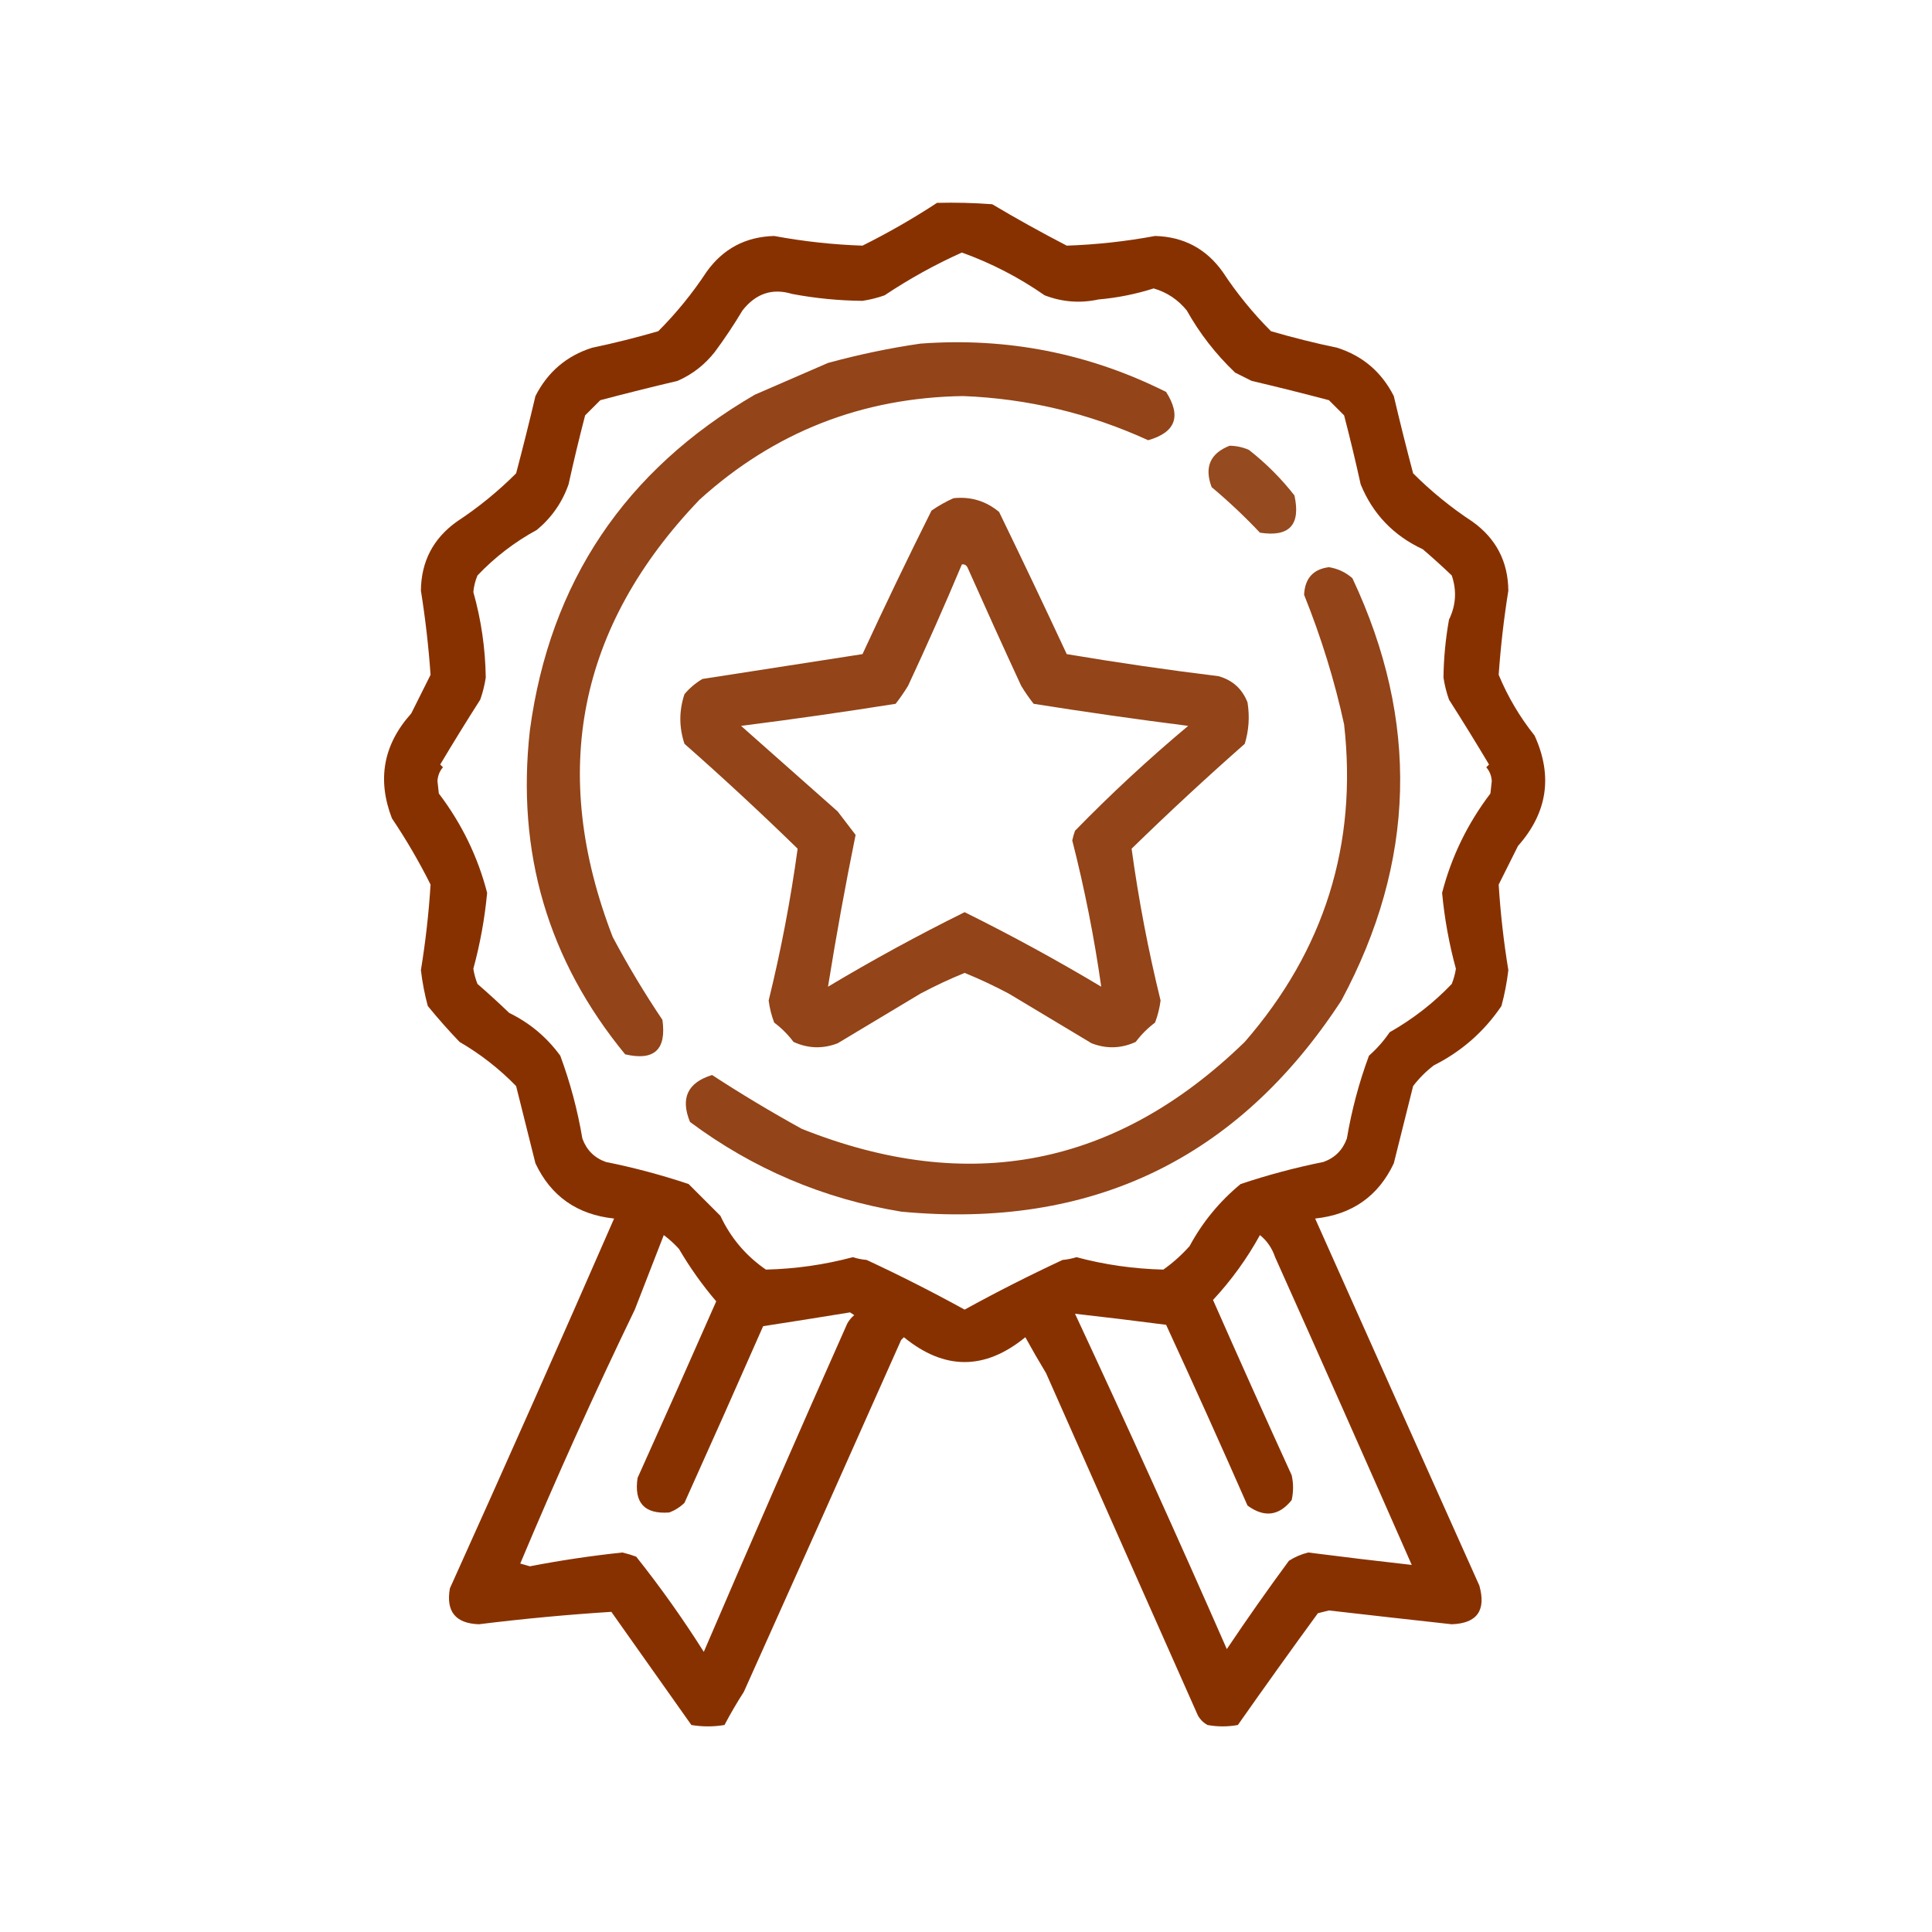
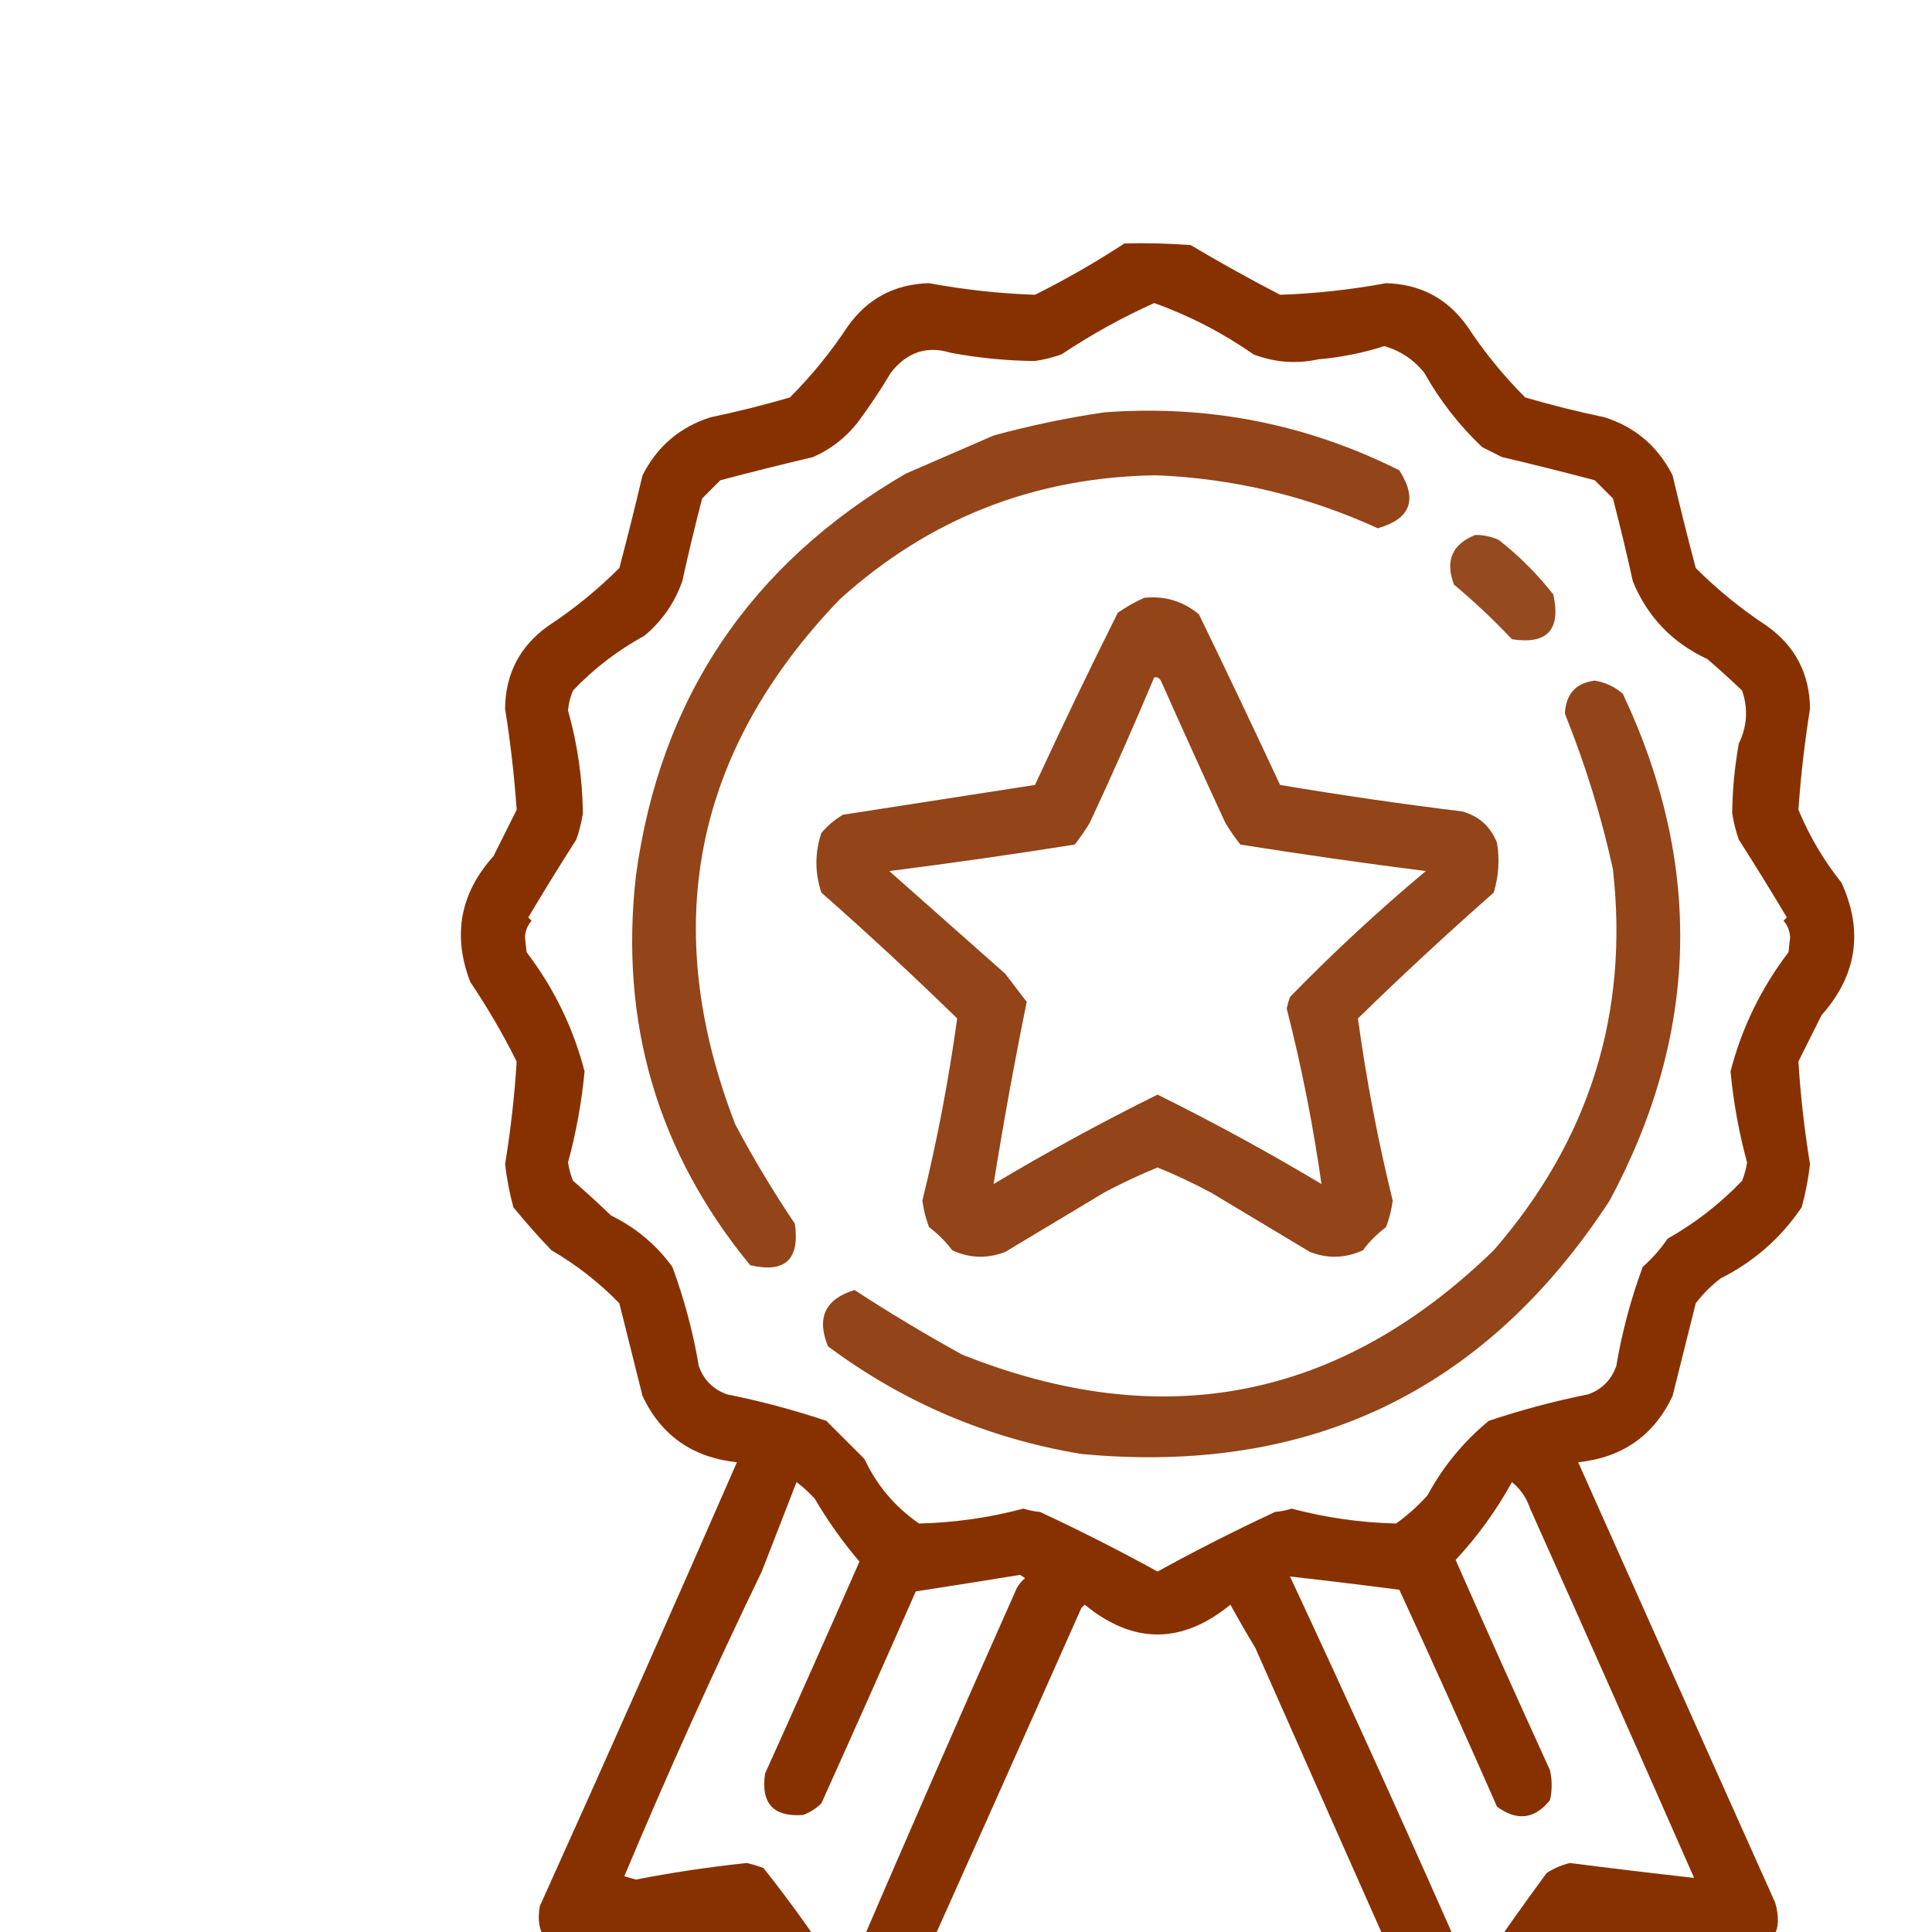
- <svg xmlns="http://www.w3.org/2000/svg" version="1.1" width="700px" height="700px" viewBox="0 0 700 700" style="shape-rendering:geometricPrecision; text-rendering:geometricPrecision; image-rendering:optimizeQuality; fill-rule:evenodd; clip-rule:evenodd">
+ <svg xmlns="http://www.w3.org/2000/svg" version="1.1" width="700px" height="700px" viewBox="0 0 700 700" style="shape-rendering:geometricPrecision; text-rendering:geometricPrecision; image-rendering:optimizeQuality; fill-rule:evenodd; clip-rule:evenodd" transform="scale(1.2)">
  <g>
    <path fill="#883100" d="M 339.5,73.5 C 346.175,73.334 352.842,73.5 359.5,74C 368.307,79.239 377.307,84.239 386.5,89C 397.22,88.636 407.887,87.47 418.5,85.5C 428.848,85.778 437.014,90.112 443,98.5C 448.136,106.296 453.97,113.463 460.5,120C 468.404,122.309 476.404,124.309 484.5,126C 493.741,128.95 500.575,134.783 505,143.5C 507.207,152.869 509.54,162.202 512,171.5C 518.562,178.06 525.729,183.894 533.5,189C 542.064,195.128 546.398,203.462 546.5,214C 544.876,224.155 543.709,234.322 543,244.5C 546.312,252.46 550.645,259.794 556,266.5C 562.674,281.124 560.674,294.458 550,306.5C 547.667,311.167 545.333,315.833 543,320.5C 543.644,330.852 544.811,341.186 546.5,351.5C 545.988,355.894 545.154,360.228 544,364.5C 537.714,373.785 529.547,380.952 519.5,386C 516.667,388.167 514.167,390.667 512,393.5C 509.667,402.833 507.333,412.167 505,421.5C 499.379,433.417 489.879,440.083 476.5,441.5C 496.105,485.421 515.938,529.755 536,574.5C 538.513,583.498 535.18,588.165 526,588.5C 511.162,586.87 496.329,585.203 481.5,583.5C 480.167,583.833 478.833,584.167 477.5,584.5C 467.711,597.912 458.044,611.412 448.5,625C 444.833,625.667 441.167,625.667 437.5,625C 436,624.167 434.833,623 434,621.5C 415.507,579.88 397.173,538.547 379,497.5C 376.407,493.223 373.907,488.89 371.5,484.5C 356.833,496.5 342.167,496.5 327.5,484.5C 327.167,484.833 326.833,485.167 326.5,485.5C 307.595,528.052 288.595,570.552 269.5,613C 266.978,616.915 264.644,620.915 262.5,625C 258.5,625.667 254.5,625.667 250.5,625C 240.845,611.367 231.178,597.701 221.5,584C 205.489,585.019 189.489,586.519 173.5,588.5C 165.031,588.196 161.531,583.863 163,575.5C 183.146,530.865 202.98,486.198 222.5,441.5C 209.121,440.083 199.621,433.417 194,421.5C 191.667,412.167 189.333,402.833 187,393.5C 180.907,387.243 174.074,381.91 166.5,377.5C 162.51,373.341 158.676,369.007 155,364.5C 153.846,360.228 153.012,355.894 152.5,351.5C 154.189,341.186 155.356,330.852 156,320.5C 151.852,312.204 147.185,304.204 142,296.5C 136.571,282.409 138.904,269.742 149,258.5C 151.349,253.802 153.682,249.136 156,244.5C 155.291,234.322 154.124,224.155 152.5,214C 152.602,203.462 156.936,195.128 165.5,189C 173.271,183.894 180.438,178.06 187,171.5C 189.46,162.202 191.793,152.869 194,143.5C 198.425,134.783 205.259,128.95 214.5,126C 222.596,124.309 230.596,122.309 238.5,120C 245.03,113.463 250.864,106.296 256,98.5C 261.986,90.112 270.152,85.778 280.5,85.5C 291.113,87.47 301.78,88.636 312.5,89C 321.921,84.298 330.921,79.131 339.5,73.5 Z M 348.5,91.5 C 359.168,95.334 369.168,100.501 378.5,107C 384.863,109.442 391.363,109.942 398,108.5C 404.831,107.906 411.497,106.573 418,104.5C 422.836,105.918 426.836,108.584 430,112.5C 434.687,120.858 440.52,128.358 447.5,135C 449.5,136 451.5,137 453.5,138C 462.869,140.207 472.202,142.54 481.5,145C 483.333,146.833 485.167,148.667 487,150.5C 489.156,158.792 491.156,167.125 493,175.5C 497.386,186.221 504.886,194.055 515.5,199C 519.053,202.04 522.553,205.207 526,208.5C 527.86,213.995 527.526,219.328 525,224.5C 523.752,231.479 523.085,238.479 523,245.5C 523.413,248.232 524.08,250.899 525,253.5C 529.972,261.282 534.805,269.116 539.5,277C 539.167,277.333 538.833,277.667 538.5,278C 539.704,279.353 540.371,281.019 540.5,283C 540.333,284.5 540.167,286 540,287.5C 531.711,298.409 525.878,310.409 522.5,323.5C 523.386,332.89 525.053,342.057 527.5,351C 527.204,352.888 526.704,354.722 526,356.5C 519.431,363.387 511.931,369.22 503.5,374C 501.372,377.13 498.872,379.963 496,382.5C 492.401,392.226 489.735,402.226 488,412.5C 486.474,416.693 483.641,419.526 479.5,421C 469.315,423.046 459.315,425.713 449.5,429C 441.852,435.312 435.685,442.812 431,451.5C 428.106,454.733 424.939,457.566 421.5,460C 410.765,459.737 400.265,458.237 390,455.5C 388.374,456.018 386.707,456.352 385,456.5C 372.92,462.123 361.087,468.123 349.5,474.5C 337.913,468.123 326.08,462.123 314,456.5C 312.293,456.352 310.626,456.018 309,455.5C 298.735,458.237 288.235,459.737 277.5,460C 270.25,455.012 264.75,448.512 261,440.5C 257.194,436.694 253.36,432.86 249.5,429C 239.685,425.713 229.685,423.046 219.5,421C 215.359,419.526 212.526,416.693 211,412.5C 209.265,402.226 206.599,392.226 203,382.5C 198.116,375.807 191.949,370.641 184.5,367C 180.72,363.374 176.887,359.874 173,356.5C 172.296,354.722 171.796,352.888 171.5,351C 173.955,341.985 175.622,332.818 176.5,323.5C 173.122,310.409 167.289,298.409 159,287.5C 158.833,286 158.667,284.5 158.5,283C 158.629,281.019 159.296,279.353 160.5,278C 160.167,277.667 159.833,277.333 159.5,277C 164.195,269.116 169.028,261.282 174,253.5C 174.92,250.899 175.587,248.232 176,245.5C 175.847,234.925 174.347,224.592 171.5,214.5C 171.692,212.423 172.192,210.423 173,208.5C 179.288,201.882 186.454,196.382 194.5,192C 199.851,187.57 203.684,182.07 206,175.5C 207.844,167.125 209.844,158.792 212,150.5C 213.833,148.667 215.667,146.833 217.5,145C 226.798,142.54 236.131,140.207 245.5,138C 250.858,135.646 255.358,132.146 259,127.5C 262.581,122.672 265.915,117.672 269,112.5C 273.849,106.319 279.849,104.319 287,106.5C 295.457,108.09 303.957,108.924 312.5,109C 315.232,108.587 317.899,107.92 320.5,107C 329.476,101.016 338.81,95.849 348.5,91.5 Z M 240.5,447.5 C 242.463,448.96 244.296,450.627 246,452.5C 249.984,459.298 254.484,465.632 259.5,471.5C 250.098,492.869 240.598,514.203 231,535.5C 229.675,544.506 233.508,548.672 242.5,548C 244.587,547.208 246.421,546.041 248,544.5C 257.594,523.22 267.094,501.886 276.5,480.5C 287.01,478.88 297.51,477.213 308,475.5C 308.5,475.833 309,476.167 309.5,476.5C 308.478,477.354 307.645,478.354 307,479.5C 289.408,519.021 272.075,558.687 255,598.5C 247.435,586.523 239.268,575.023 230.5,564C 228.863,563.399 227.197,562.899 225.5,562.5C 214.174,563.7 203.007,565.366 192,567.5C 190.833,567.167 189.667,566.833 188.5,566.5C 201.555,535.398 215.388,504.731 230,474.5C 233.52,465.468 237.02,456.468 240.5,447.5 Z M 456.5,447.5 C 459.027,449.51 460.861,452.177 462,455.5C 478.623,492.582 495.123,529.749 511.5,567C 499.035,565.603 486.535,564.103 474,562.5C 471.485,563.115 469.152,564.115 467,565.5C 459.241,576.029 451.741,586.696 444.5,597.5C 426.776,557.104 408.443,516.604 389.5,476C 400.45,477.23 411.45,478.563 422.5,480C 432.523,501.732 442.357,523.566 452,545.5C 458.07,549.93 463.403,549.264 468,543.5C 468.667,540.5 468.667,537.5 468,534.5C 458.363,513.393 448.863,492.226 439.5,471C 446.138,463.863 451.804,456.03 456.5,447.5 Z" />
  </g>
  <g>
    <path fill="#883100" style="opacity:0.903" d="M 333.5,124.5 C 364.848,122.167 394.515,128 422.5,142C 428.107,150.833 425.941,156.667 416,159.5C 394.691,149.756 372.357,144.422 349,143.5C 312.345,144.046 280.511,156.546 253.5,181C 209.421,226.937 198.921,279.77 222,339.5C 227.497,349.831 233.497,359.831 240,369.5C 241.537,380.298 237.037,384.465 226.5,382C 198.512,347.92 187.012,308.753 192,264.5C 199.24,210.911 226.407,170.411 273.5,143C 282.353,139.162 291.186,135.329 300,131.5C 311.157,128.452 322.323,126.118 333.5,124.5 Z" />
  </g>
  <g>
    <path fill="#883100" style="opacity:0.876" d="M 445.5,161.5 C 447.927,161.523 450.26,162.023 452.5,163C 458.667,167.833 464.167,173.333 469,179.5C 471.336,190.162 467.169,194.662 456.5,193C 451.021,187.19 445.188,181.69 439,176.5C 436.283,169.275 438.45,164.275 445.5,161.5 Z" />
  </g>
  <g>
    <path fill="#883100" style="opacity:0.904" d="M 345.5,180.5 C 351.731,179.856 357.231,181.522 362,185.5C 370.3,202.599 378.466,219.766 386.5,237C 404.741,240.072 423.074,242.739 441.5,245C 446.598,246.433 450.098,249.6 452,254.5C 452.826,259.589 452.492,264.589 451,269.5C 437.033,281.799 423.366,294.466 410,307.5C 412.54,326.034 416.04,344.367 420.5,362.5C 420.146,365.251 419.479,367.917 418.5,370.5C 415.833,372.5 413.5,374.833 411.5,377.5C 406.239,379.918 400.906,380.084 395.5,378C 385.5,372 375.5,366 365.5,360C 360.282,357.224 354.949,354.724 349.5,352.5C 344.051,354.724 338.718,357.224 333.5,360C 323.5,366 313.5,372 303.5,378C 298.094,380.084 292.761,379.918 287.5,377.5C 285.5,374.833 283.167,372.5 280.5,370.5C 279.521,367.917 278.854,365.251 278.5,362.5C 282.961,344.36 286.461,326.026 289,307.5C 275.634,294.466 261.967,281.799 248,269.5C 246,263.5 246,257.5 248,251.5C 249.873,249.291 252.04,247.458 254.5,246C 273.85,242.998 293.183,239.998 312.5,237C 320.572,219.523 328.906,202.189 337.5,185C 340.099,183.205 342.766,181.705 345.5,180.5 Z M 348.5,204.5 C 342.289,219.302 335.789,233.968 329,248.5C 327.623,250.754 326.123,252.92 324.5,255C 305.873,257.958 287.207,260.625 268.5,263C 280.192,273.362 291.859,283.695 303.5,294C 305.706,296.864 307.872,299.697 310,302.5C 306.293,320.708 302.959,339.041 300,357.5C 316.163,347.836 332.663,338.836 349.5,330.5C 366.337,338.836 382.837,347.836 399,357.5C 396.464,339.654 392.964,321.988 388.5,304.5C 388.756,303.311 389.089,302.144 389.5,301C 402.515,287.646 416.181,274.979 430.5,263C 411.793,260.625 393.127,257.958 374.5,255C 372.877,252.92 371.377,250.754 370,248.5C 363.411,234.243 356.911,219.91 350.5,205.5C 350.043,204.702 349.376,204.369 348.5,204.5 Z" />
  </g>
  <g>
    <path fill="#883100" style="opacity:0.904" d="M 481.5,205.5 C 484.711,206.013 487.544,207.346 490,209.5C 514.347,261.22 513.014,312.22 486,362.5C 448.506,419.992 395.34,445.492 326.5,439C 298.356,434.344 272.856,423.51 250,406.5C 246.469,397.895 249.136,392.229 258,389.5C 268.561,396.382 279.394,402.882 290.5,409C 351.05,433.164 404.55,422.664 451,377.5C 479.88,344.276 491.88,305.942 487,262.5C 483.574,246.702 478.741,231.035 472.5,215.5C 472.792,209.549 475.792,206.215 481.5,205.5 Z" />
  </g>
</svg>
